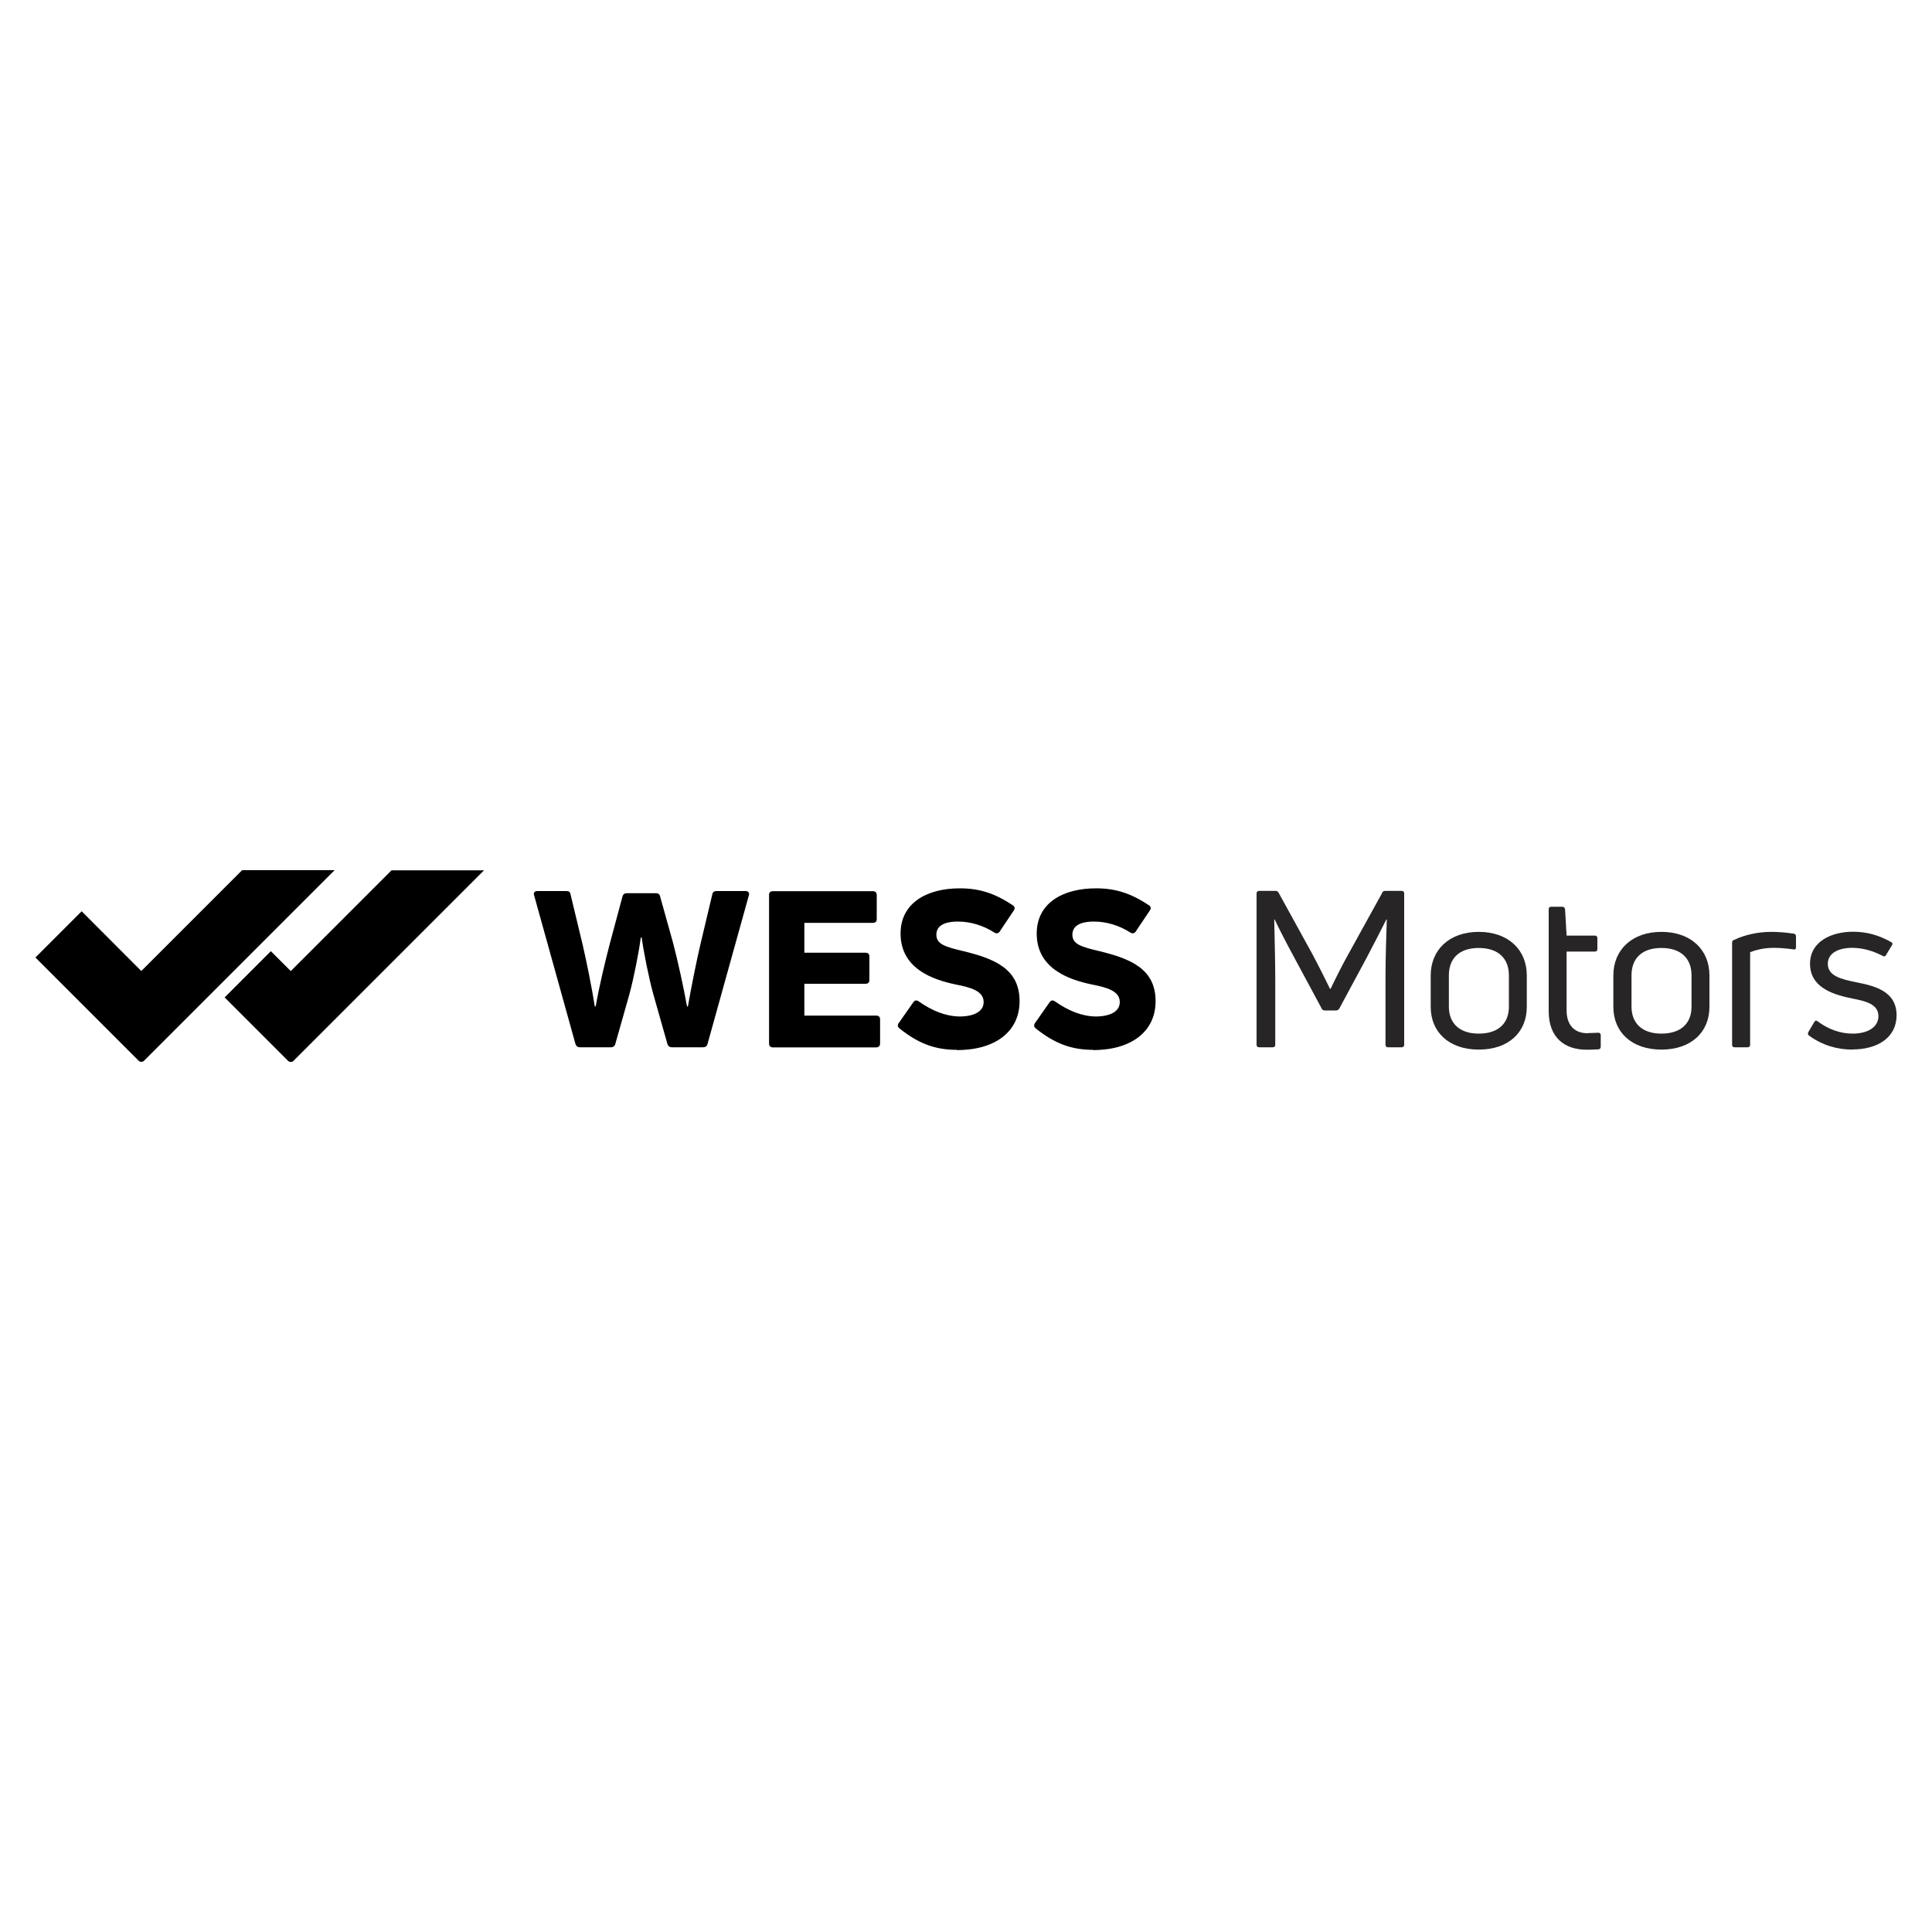
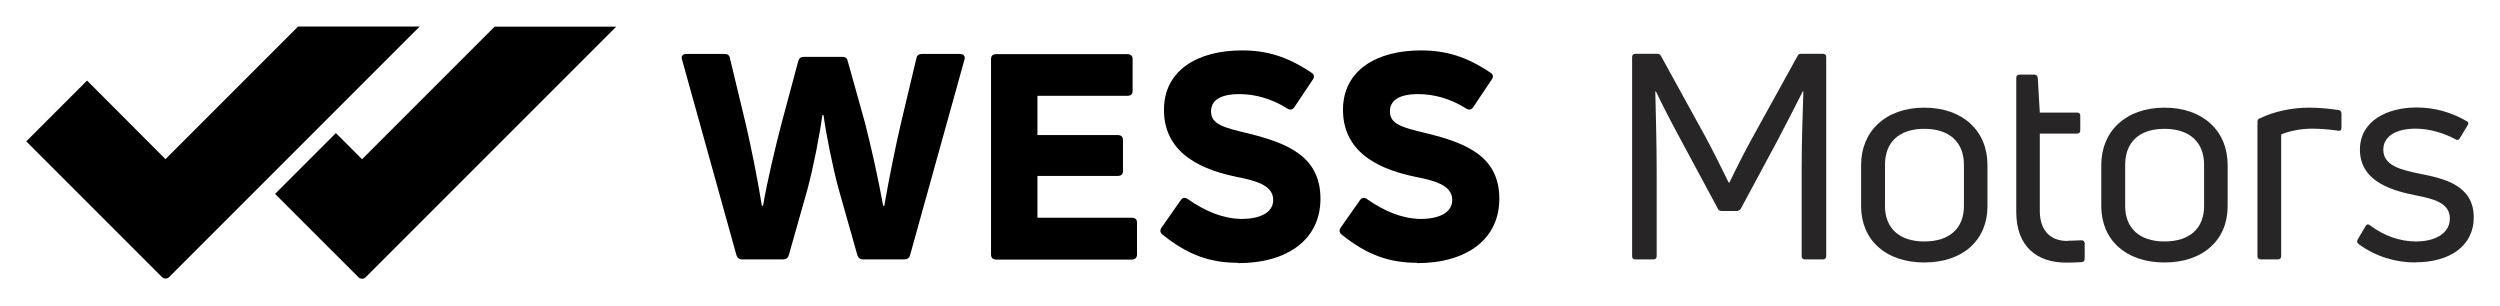
- <svg xmlns="http://www.w3.org/2000/svg" id="Layer_1" viewBox="0 0 150 150" width="200" height="200">
+ <svg xmlns="http://www.w3.org/2000/svg" viewBox="1.2 66 147.6 18" width="295" height="36" id="Layer_1">
  <defs>
    <style>.cls-1{fill:none;}.cls-2{fill:#272525;}</style>
  </defs>
  <g>
    <g>
      <g>
        <path d="M45.02,81.31c-.17,0-.29-.09-.34-.25l-3.21-11.54c-.07-.2,.03-.34,.25-.34h2.26c.19,0,.29,.08,.32,.27l.93,3.87c.27,1.14,.73,3.39,.95,4.82h.07c.25-1.46,.73-3.48,1.1-4.89l.98-3.65c.05-.17,.15-.25,.34-.25h2.26c.19,0,.29,.09,.32,.25l1.02,3.65c.36,1.39,.81,3.43,1.07,4.89h.07c.24-1.42,.7-3.68,.97-4.82l.92-3.87c.03-.19,.15-.27,.32-.27h2.27c.2,0,.32,.14,.25,.34l-3.21,11.54c-.05,.17-.17,.25-.34,.25h-2.43c-.17,0-.29-.09-.34-.25l-1.1-3.88c-.36-1.31-.75-3.29-.9-4.39h-.07c-.14,1.1-.53,3.09-.88,4.39l-1.1,3.88c-.05,.17-.17,.25-.34,.25h-2.42Z" />
        <path d="M62.45,78.85h5.58c.19,0,.3,.1,.3,.29v1.87c0,.2-.12,.31-.3,.31h-8.01c-.2,0-.31-.1-.31-.31v-11.52c0-.2,.1-.3,.31-.3h7.74c.2,0,.31,.1,.31,.3v1.87c0,.19-.1,.29-.31,.29h-5.31v2.32h4.75c.2,0,.3,.1,.3,.29v1.83c0,.19-.1,.29-.3,.29h-4.75v2.48Z" />
        <path d="M74.3,81.51c-1.73,0-3.02-.51-4.46-1.66-.15-.12-.17-.25-.07-.41l1.15-1.64c.1-.14,.25-.17,.41-.05,1.02,.71,2.05,1.15,3.16,1.17,1.1,0,1.88-.37,1.88-1.12,0-.87-1.02-1.14-2.19-1.37-1.71-.36-4.26-1.2-4.26-3.95,0-2.36,2.02-3.51,4.6-3.51,1.49,0,2.7,.37,4.1,1.31,.17,.1,.2,.25,.09,.41l-1.09,1.63c-.1,.15-.25,.19-.42,.08-.88-.56-1.87-.85-2.82-.85-1.2,0-1.68,.41-1.68,1.02,0,.75,.71,.95,2.15,1.29,2.36,.58,4.31,1.36,4.31,3.87,0,2.37-1.9,3.8-4.87,3.8Z" />
        <path d="M84.88,81.51c-1.73,0-3.02-.51-4.46-1.66-.15-.12-.17-.25-.07-.41l1.15-1.64c.1-.14,.25-.17,.41-.05,1.02,.71,2.05,1.15,3.15,1.17,1.1,0,1.88-.37,1.88-1.12,0-.87-1.02-1.14-2.19-1.37-1.71-.36-4.26-1.2-4.26-3.95,0-2.36,2.02-3.51,4.6-3.51,1.49,0,2.7,.37,4.1,1.31,.17,.1,.2,.25,.08,.41l-1.09,1.63c-.1,.15-.25,.19-.42,.08-.88-.56-1.87-.85-2.82-.85-1.2,0-1.68,.41-1.68,1.02,0,.75,.71,.95,2.15,1.29,2.36,.58,4.31,1.36,4.31,3.87,0,2.37-1.9,3.8-4.87,3.8Z" />
      </g>
      <g>
        <path d="M18.8,67.56l-7.83,7.83-4.63-4.64-3.59,3.59,8.01,8.01c.12,.12,.31,.12,.43,0l14.79-14.79h-7.18Z" />
        <path d="M22.57,75.39l-1.54-1.54-3.59,3.59,4.92,4.92c.12,.12,.31,.12,.43,0l14.79-14.79h-7.18l-7.83,7.83Z" />
      </g>
    </g>
    <g>
      <path class="cls-2" d="M97.76,81.31c-.14,0-.2-.07-.2-.19v-11.76c0-.12,.07-.19,.2-.19h1.29c.08,0,.17,.03,.22,.14l2.63,4.78c.42,.78,1.05,2.04,1.36,2.68h.05c.3-.64,.93-1.9,1.36-2.66l2.65-4.8c.03-.1,.12-.14,.22-.14h1.29c.12,0,.19,.07,.19,.19v11.76c0,.12-.07,.19-.19,.19h-1.07c-.12,0-.19-.07-.19-.19v-5.12c0-1.43,.05-3.16,.1-4.6l-.03-.02c-.46,.92-.98,1.92-1.54,2.99l-2.12,3.94c-.05,.08-.14,.14-.24,.14h-.9c-.1,0-.19-.05-.22-.14l-2.12-3.94c-.58-1.07-1.1-2.07-1.54-2.99l-.03,.02c.03,1.44,.08,3.17,.08,4.6v5.12c0,.12-.07,.19-.19,.19h-1.05Z" />
      <path class="cls-2" d="M114.81,81.49c-2.29,0-3.73-1.34-3.73-3.32v-2.44c0-1.98,1.44-3.38,3.73-3.38s3.73,1.39,3.73,3.38v2.44c0,1.98-1.42,3.32-3.73,3.32Zm0-1.24c1.53,0,2.34-.81,2.34-2.09v-2.44c0-1.29-.81-2.12-2.34-2.12s-2.32,.83-2.32,2.12v2.44c0,1.27,.81,2.09,2.32,2.09Z" />
      <path class="cls-2" d="M123.27,80.21c.19,0,.51-.02,.81-.03,.14,0,.2,.07,.2,.19v.9c0,.1-.05,.19-.17,.2-.3,.02-.69,.03-.92,.03-1.7,0-2.95-.92-2.95-3v-7.9c0-.14,.07-.2,.2-.2h.88c.1,0,.17,.07,.19,.19l.12,2.05h2.2c.12,0,.19,.07,.19,.19v.85c0,.14-.07,.2-.19,.2h-2.2v4.56c0,1.12,.58,1.78,1.63,1.78Z" />
      <path class="cls-2" d="M128.99,81.49c-2.29,0-3.73-1.34-3.73-3.32v-2.44c0-1.98,1.44-3.38,3.73-3.38s3.73,1.39,3.73,3.38v2.44c0,1.98-1.43,3.32-3.73,3.32Zm0-1.24c1.53,0,2.34-.81,2.34-2.09v-2.44c0-1.29-.81-2.12-2.34-2.12s-2.32,.83-2.32,2.12v2.44c0,1.27,.81,2.09,2.32,2.09Z" />
      <path class="cls-2" d="M134.67,81.31c-.12,0-.19-.07-.19-.19v-7.92c0-.1,.03-.19,.14-.22,.85-.41,1.9-.63,2.9-.63,.56,0,1.14,.05,1.75,.14,.12,.02,.17,.1,.17,.22v.83c0,.14-.07,.2-.2,.17-.48-.07-1.02-.12-1.53-.12-.7,0-1.37,.15-1.83,.34v7.19c0,.12-.07,.19-.2,.19h-1Z" />
      <path class="cls-2" d="M143.81,81.49c-1.17,0-2.34-.34-3.36-1.09-.1-.07-.1-.17-.05-.27l.46-.78c.07-.12,.15-.14,.27-.05,.81,.61,1.75,.95,2.71,.95,1.14,0,2-.48,2-1.36,0-.95-1.05-1.17-2-1.36-1.22-.25-3.31-.73-3.31-2.7,0-1.73,1.65-2.49,3.34-2.49,1.07,0,2.02,.27,2.95,.8,.12,.05,.14,.15,.07,.25l-.46,.76c-.05,.1-.15,.14-.25,.07-.7-.37-1.53-.63-2.37-.63-1.19,0-1.9,.48-1.9,1.24,0,.93,1,1.19,2.2,1.43,1.36,.27,3.14,.66,3.14,2.56,0,1.73-1.46,2.66-3.44,2.66Z" />
    </g>
  </g>
  <rect class="cls-1" width="150" height="150" />
</svg>
